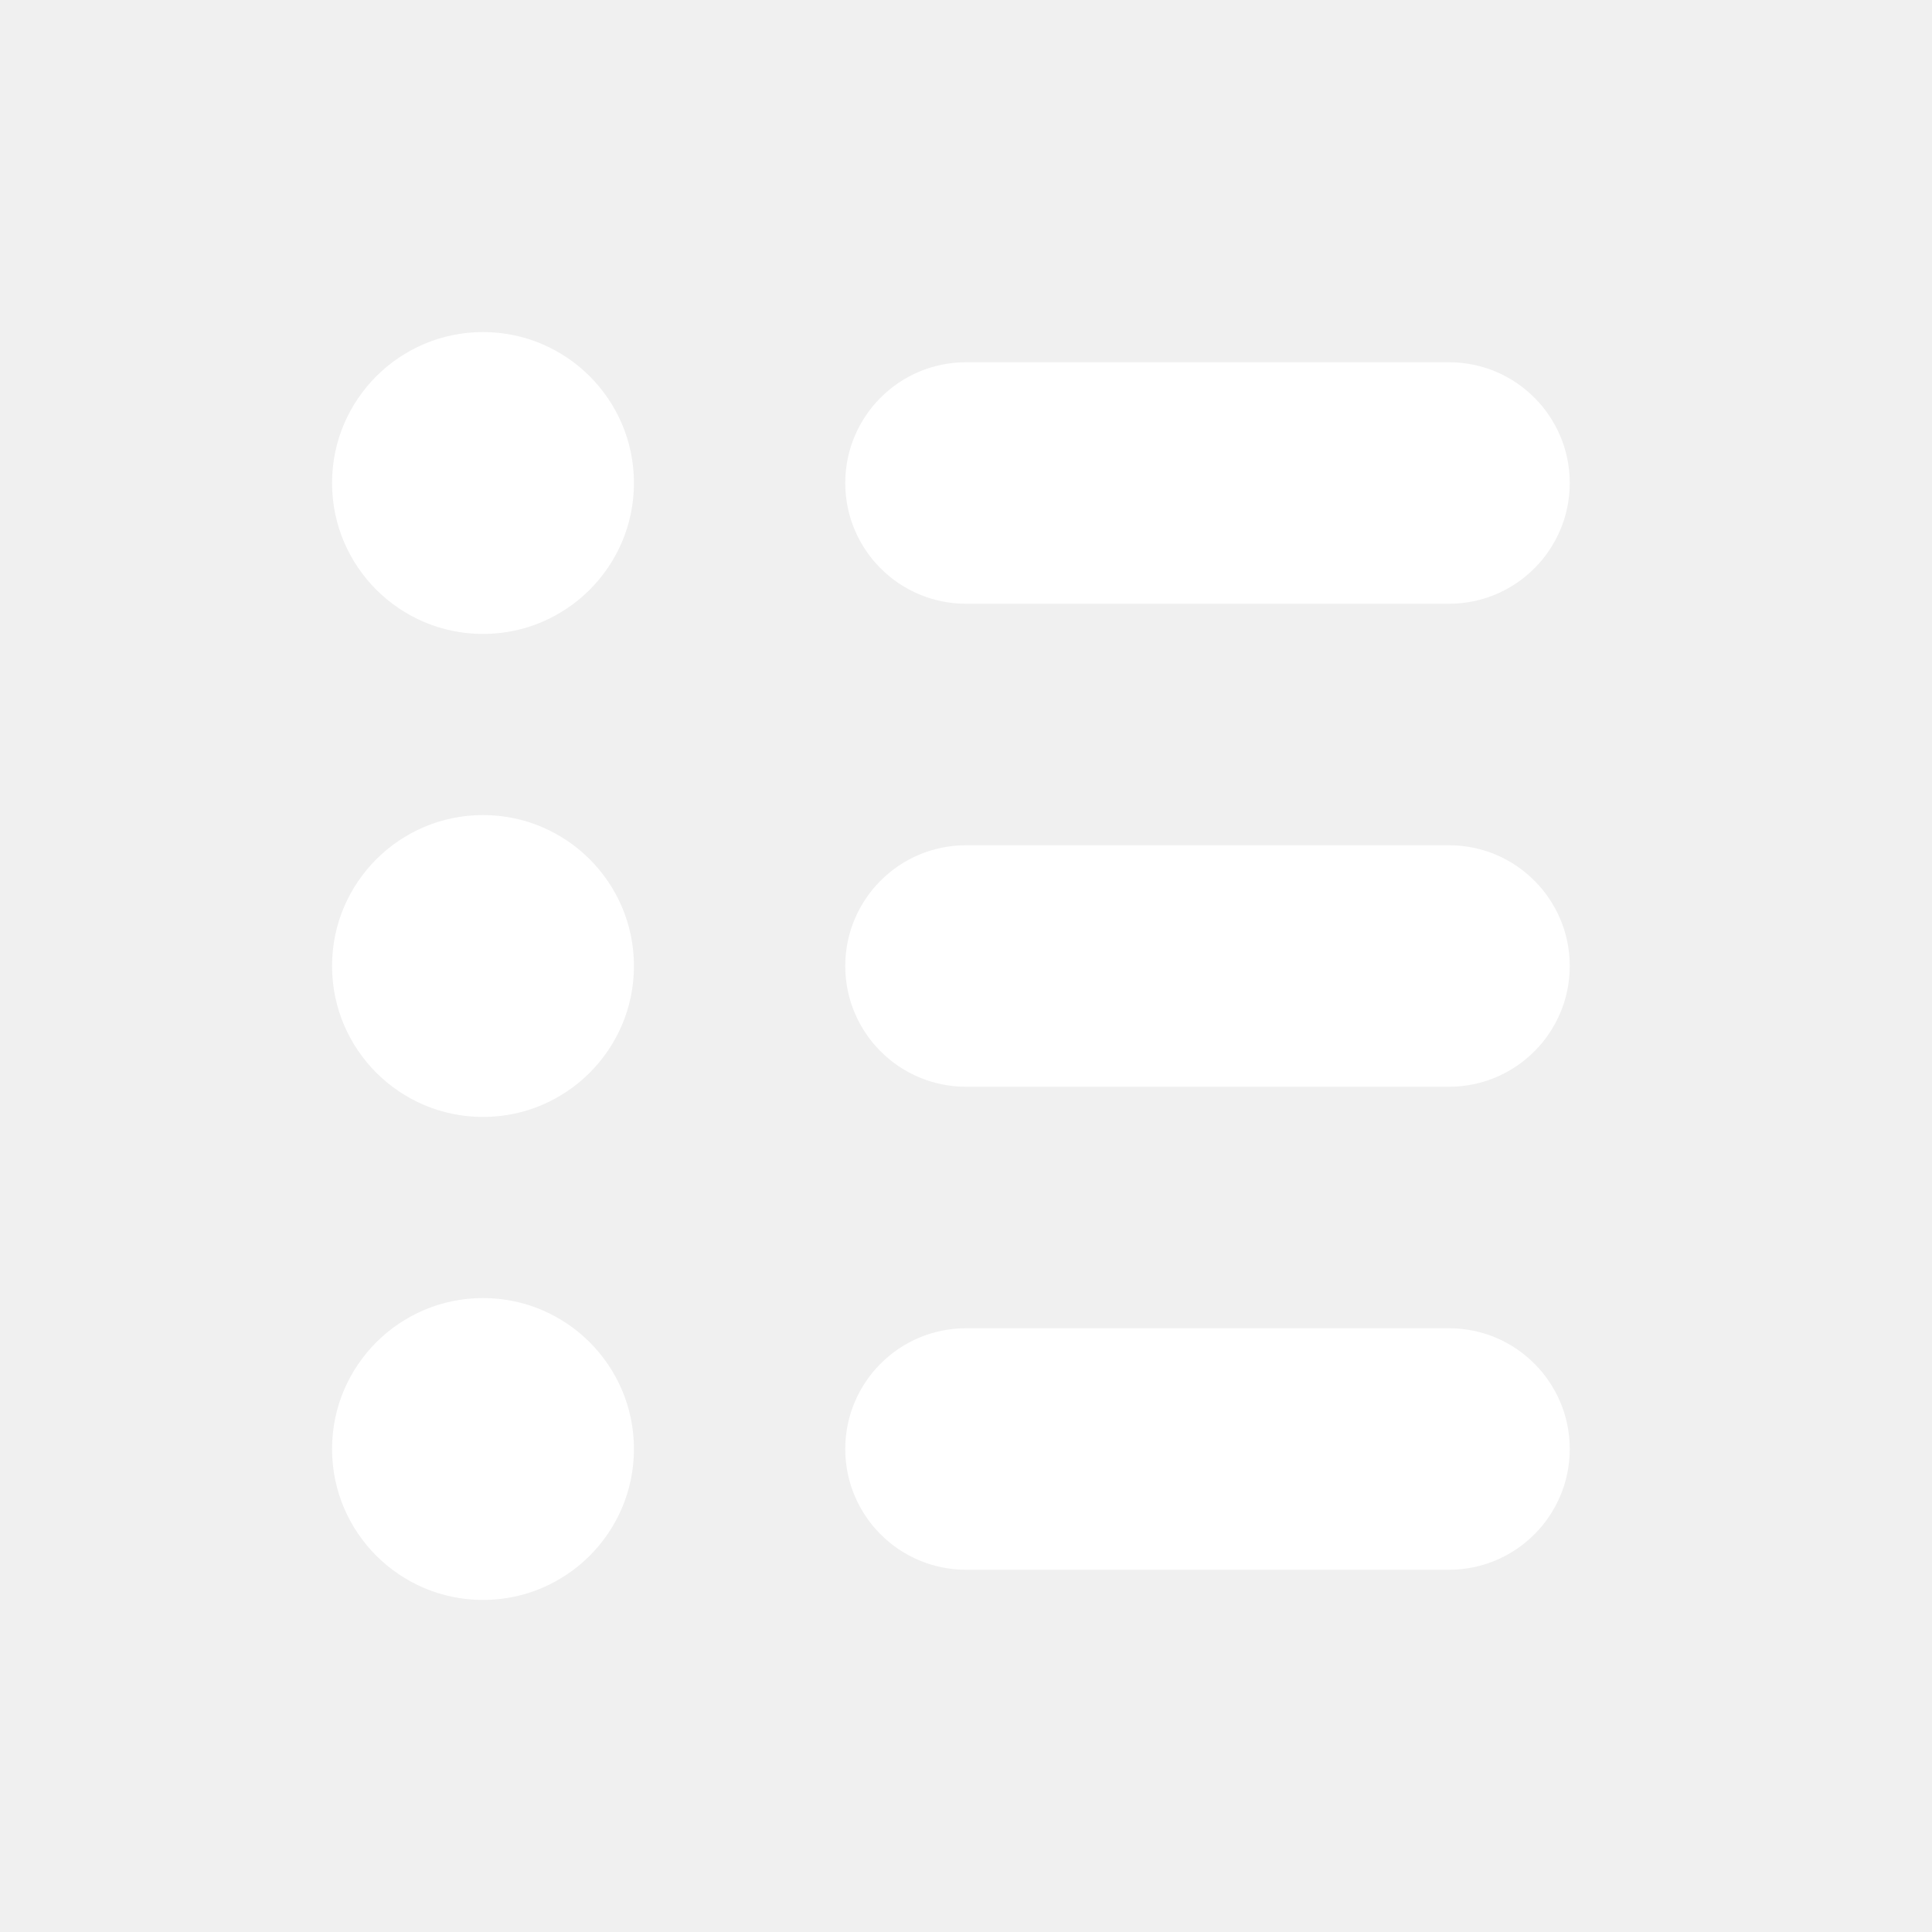
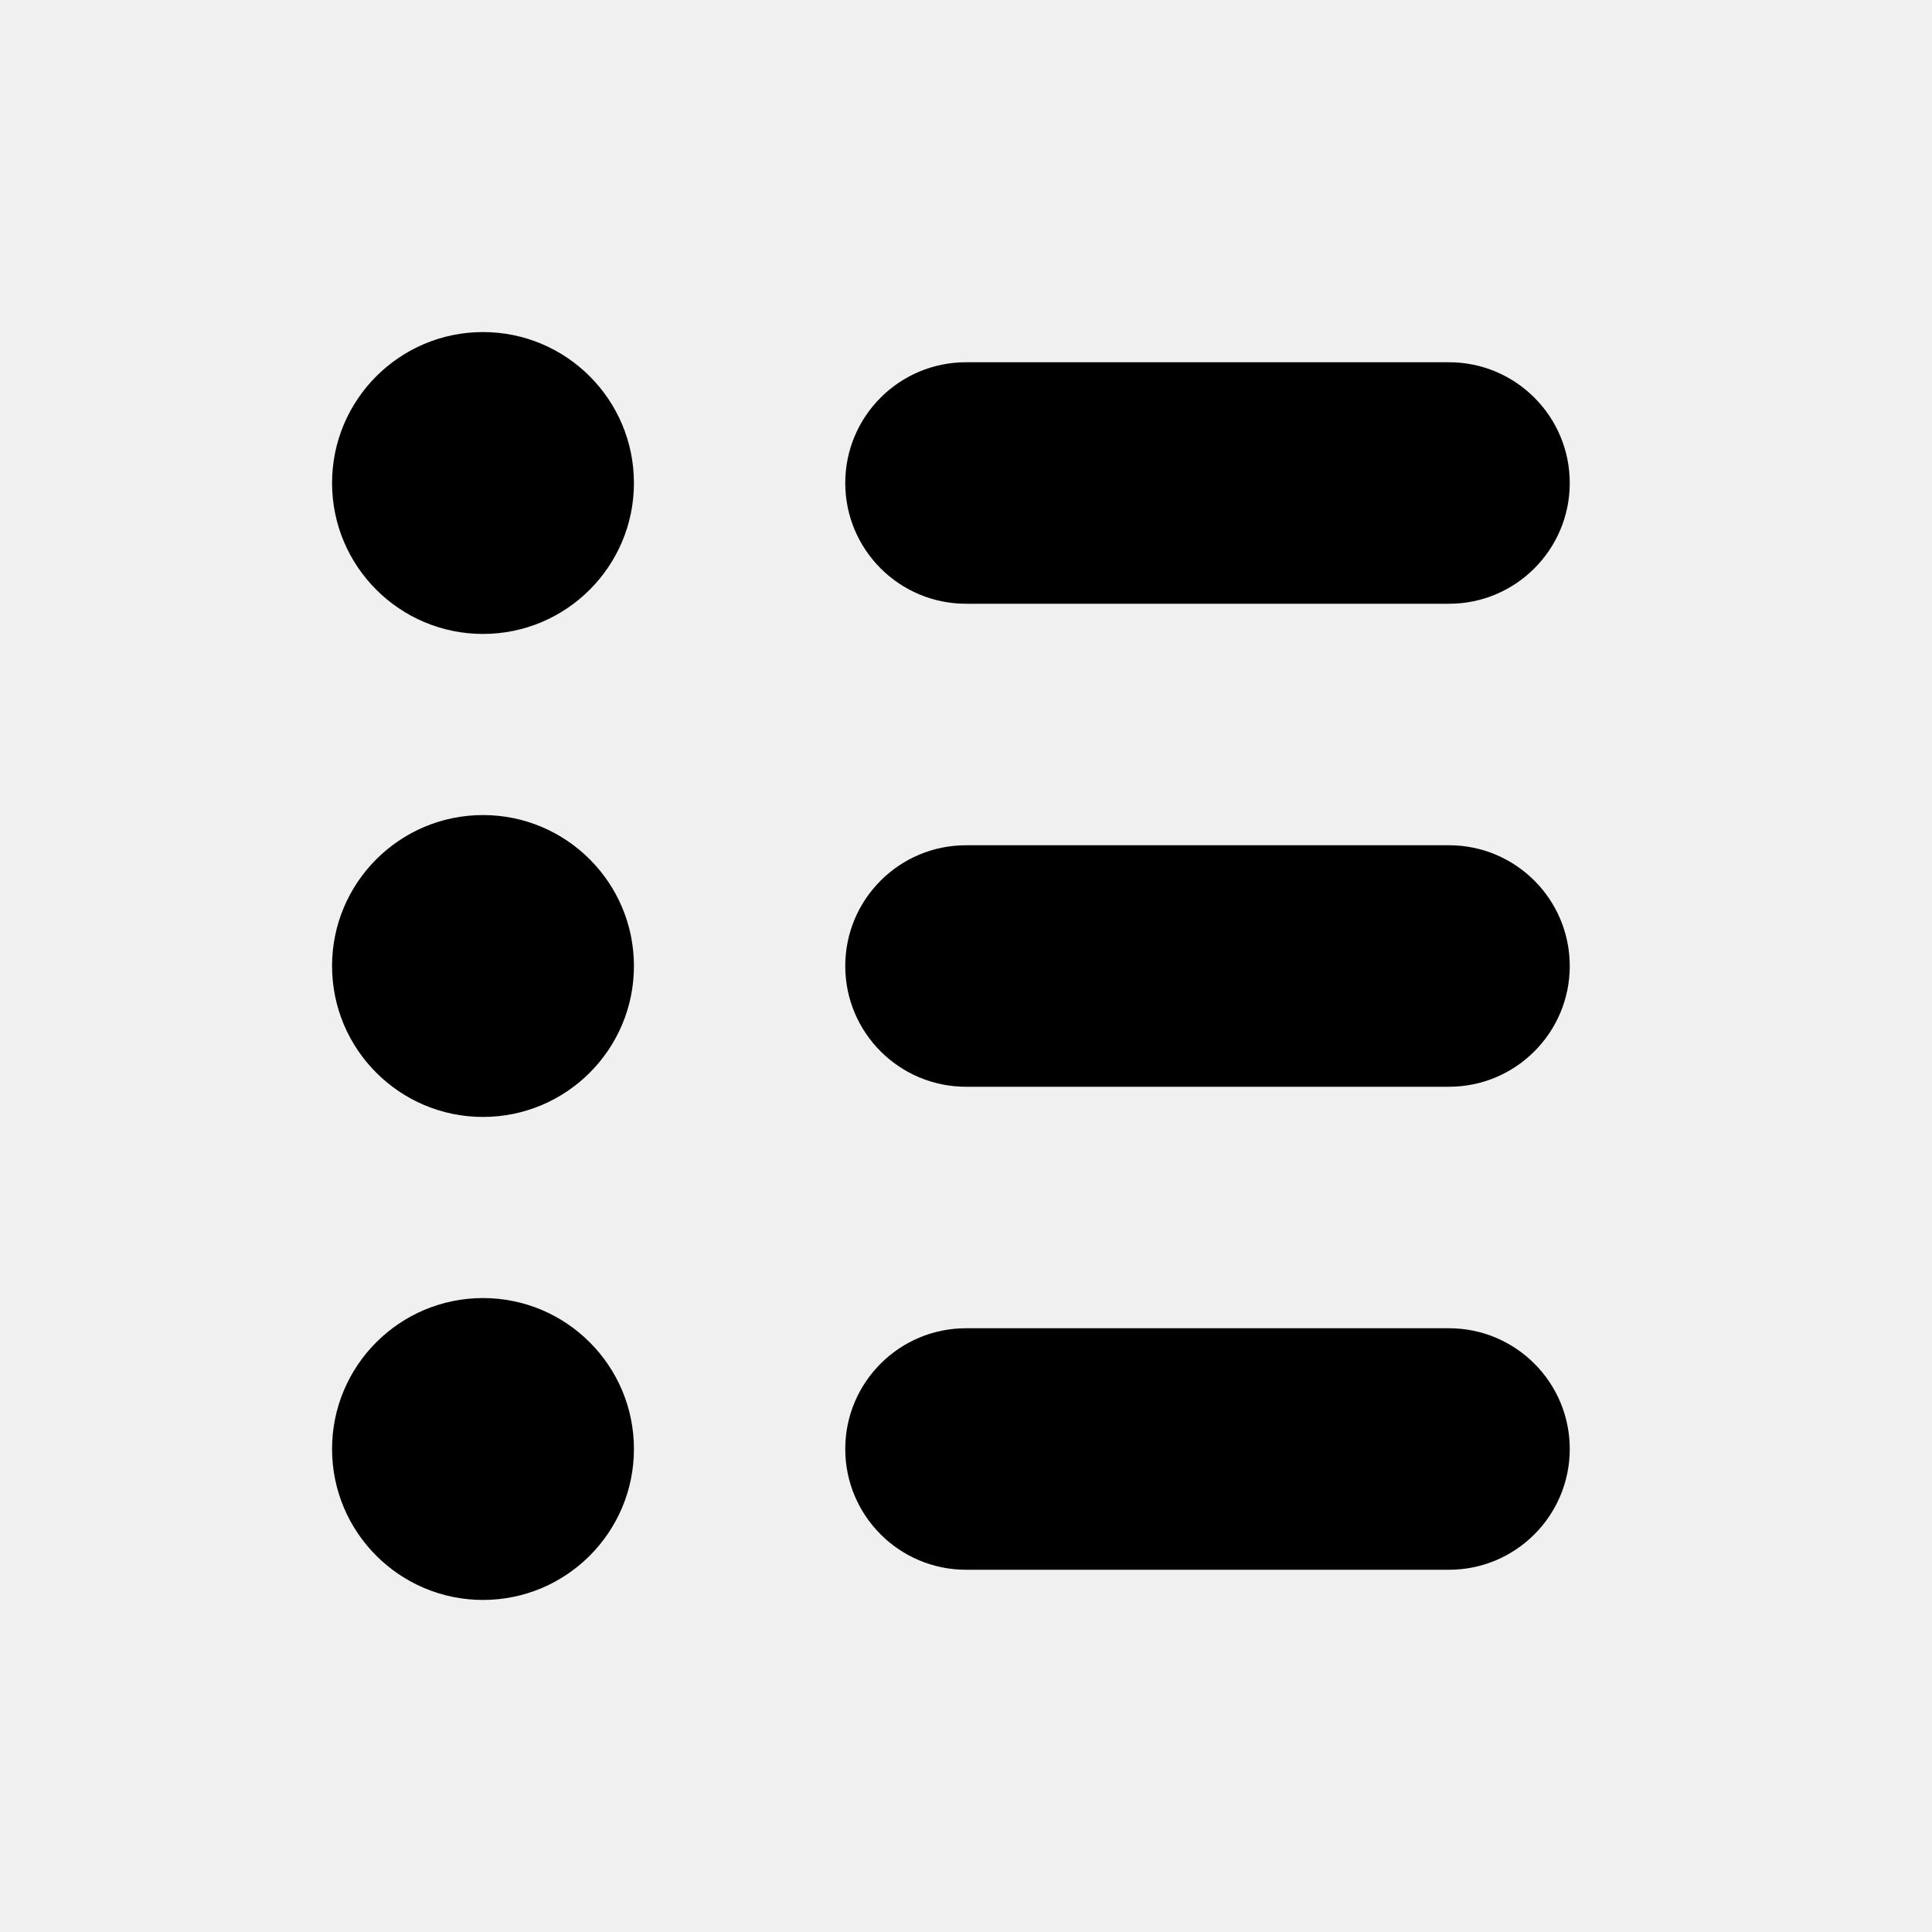
<svg xmlns="http://www.w3.org/2000/svg" width="16" height="16" viewBox="0 0 16 16" fill="none">
-   <path d="M4 5.25C4.69 5.25 5.25 4.69 5.25 4C5.25 3.31 4.69 2.75 4 2.75C3.31 2.75 2.75 3.31 2.75 4C2.75 4.69 3.31 5.25 4 5.25Z" fill="white" />
-   <path d="M4 9.25C4.69 9.25 5.25 8.69 5.25 8C5.25 7.31 4.69 6.75 4 6.75C3.31 6.75 2.75 7.31 2.75 8C2.75 8.69 3.31 9.25 4 9.25Z" fill="white" />
-   <path d="M4 13.25C4.69 13.25 5.25 12.69 5.25 12C5.25 11.31 4.69 10.75 4 10.75C3.31 10.75 2.75 11.31 2.75 12C2.75 12.69 3.31 13.25 4 13.25Z" fill="white" />
-   <path d="M12 3H8C7.448 3 7 3.448 7 4C7 4.552 7.448 5 8 5H12C12.552 5 13 4.552 13 4C13 3.448 12.552 3 12 3Z" fill="white" />
-   <path d="M12 7H8C7.448 7 7 7.448 7 8C7 8.552 7.448 9 8 9H12C12.552 9 13 8.552 13 8C13 7.448 12.552 7 12 7Z" fill="white" />
-   <path d="M12 11H8C7.448 11 7 11.448 7 12C7 12.552 7.448 13 8 13H12C12.552 13 13 12.552 13 12C13 11.448 12.552 11 12 11Z" fill="white" />
+   <path d="M4 5.25C4.69 5.25 5.25 4.69 5.25 4C5.25 3.31 4.69 2.75 4 2.75C3.31 2.75 2.75 3.31 2.75 4C2.75 4.69 3.31 5.25 4 5.25Z" fill="currentColor" />
+   <path d="M4 9.25C4.69 9.25 5.25 8.69 5.25 8C5.25 7.31 4.69 6.75 4 6.75C3.31 6.75 2.75 7.31 2.75 8C2.75 8.69 3.31 9.25 4 9.25Z" fill="currentColor" />
+   <path d="M4 13.25C4.69 13.25 5.25 12.69 5.25 12C5.25 11.31 4.69 10.75 4 10.75C3.31 10.75 2.75 11.31 2.75 12C2.75 12.69 3.31 13.25 4 13.25Z" fill="currentColor" />
+   <path d="M12 3H8C7.448 3 7 3.448 7 4C7 4.552 7.448 5 8 5H12C12.552 5 13 4.552 13 4C13 3.448 12.552 3 12 3Z" fill="currentColor" />
+   <path d="M12 7H8C7.448 7 7 7.448 7 8C7 8.552 7.448 9 8 9H12C12.552 9 13 8.552 13 8C13 7.448 12.552 7 12 7Z" fill="currentColor" />
+   <path d="M12 11H8C7.448 11 7 11.448 7 12C7 12.552 7.448 13 8 13H12C12.552 13 13 12.552 13 12C13 11.448 12.552 11 12 11Z" fill="currentColor" />
</svg>
